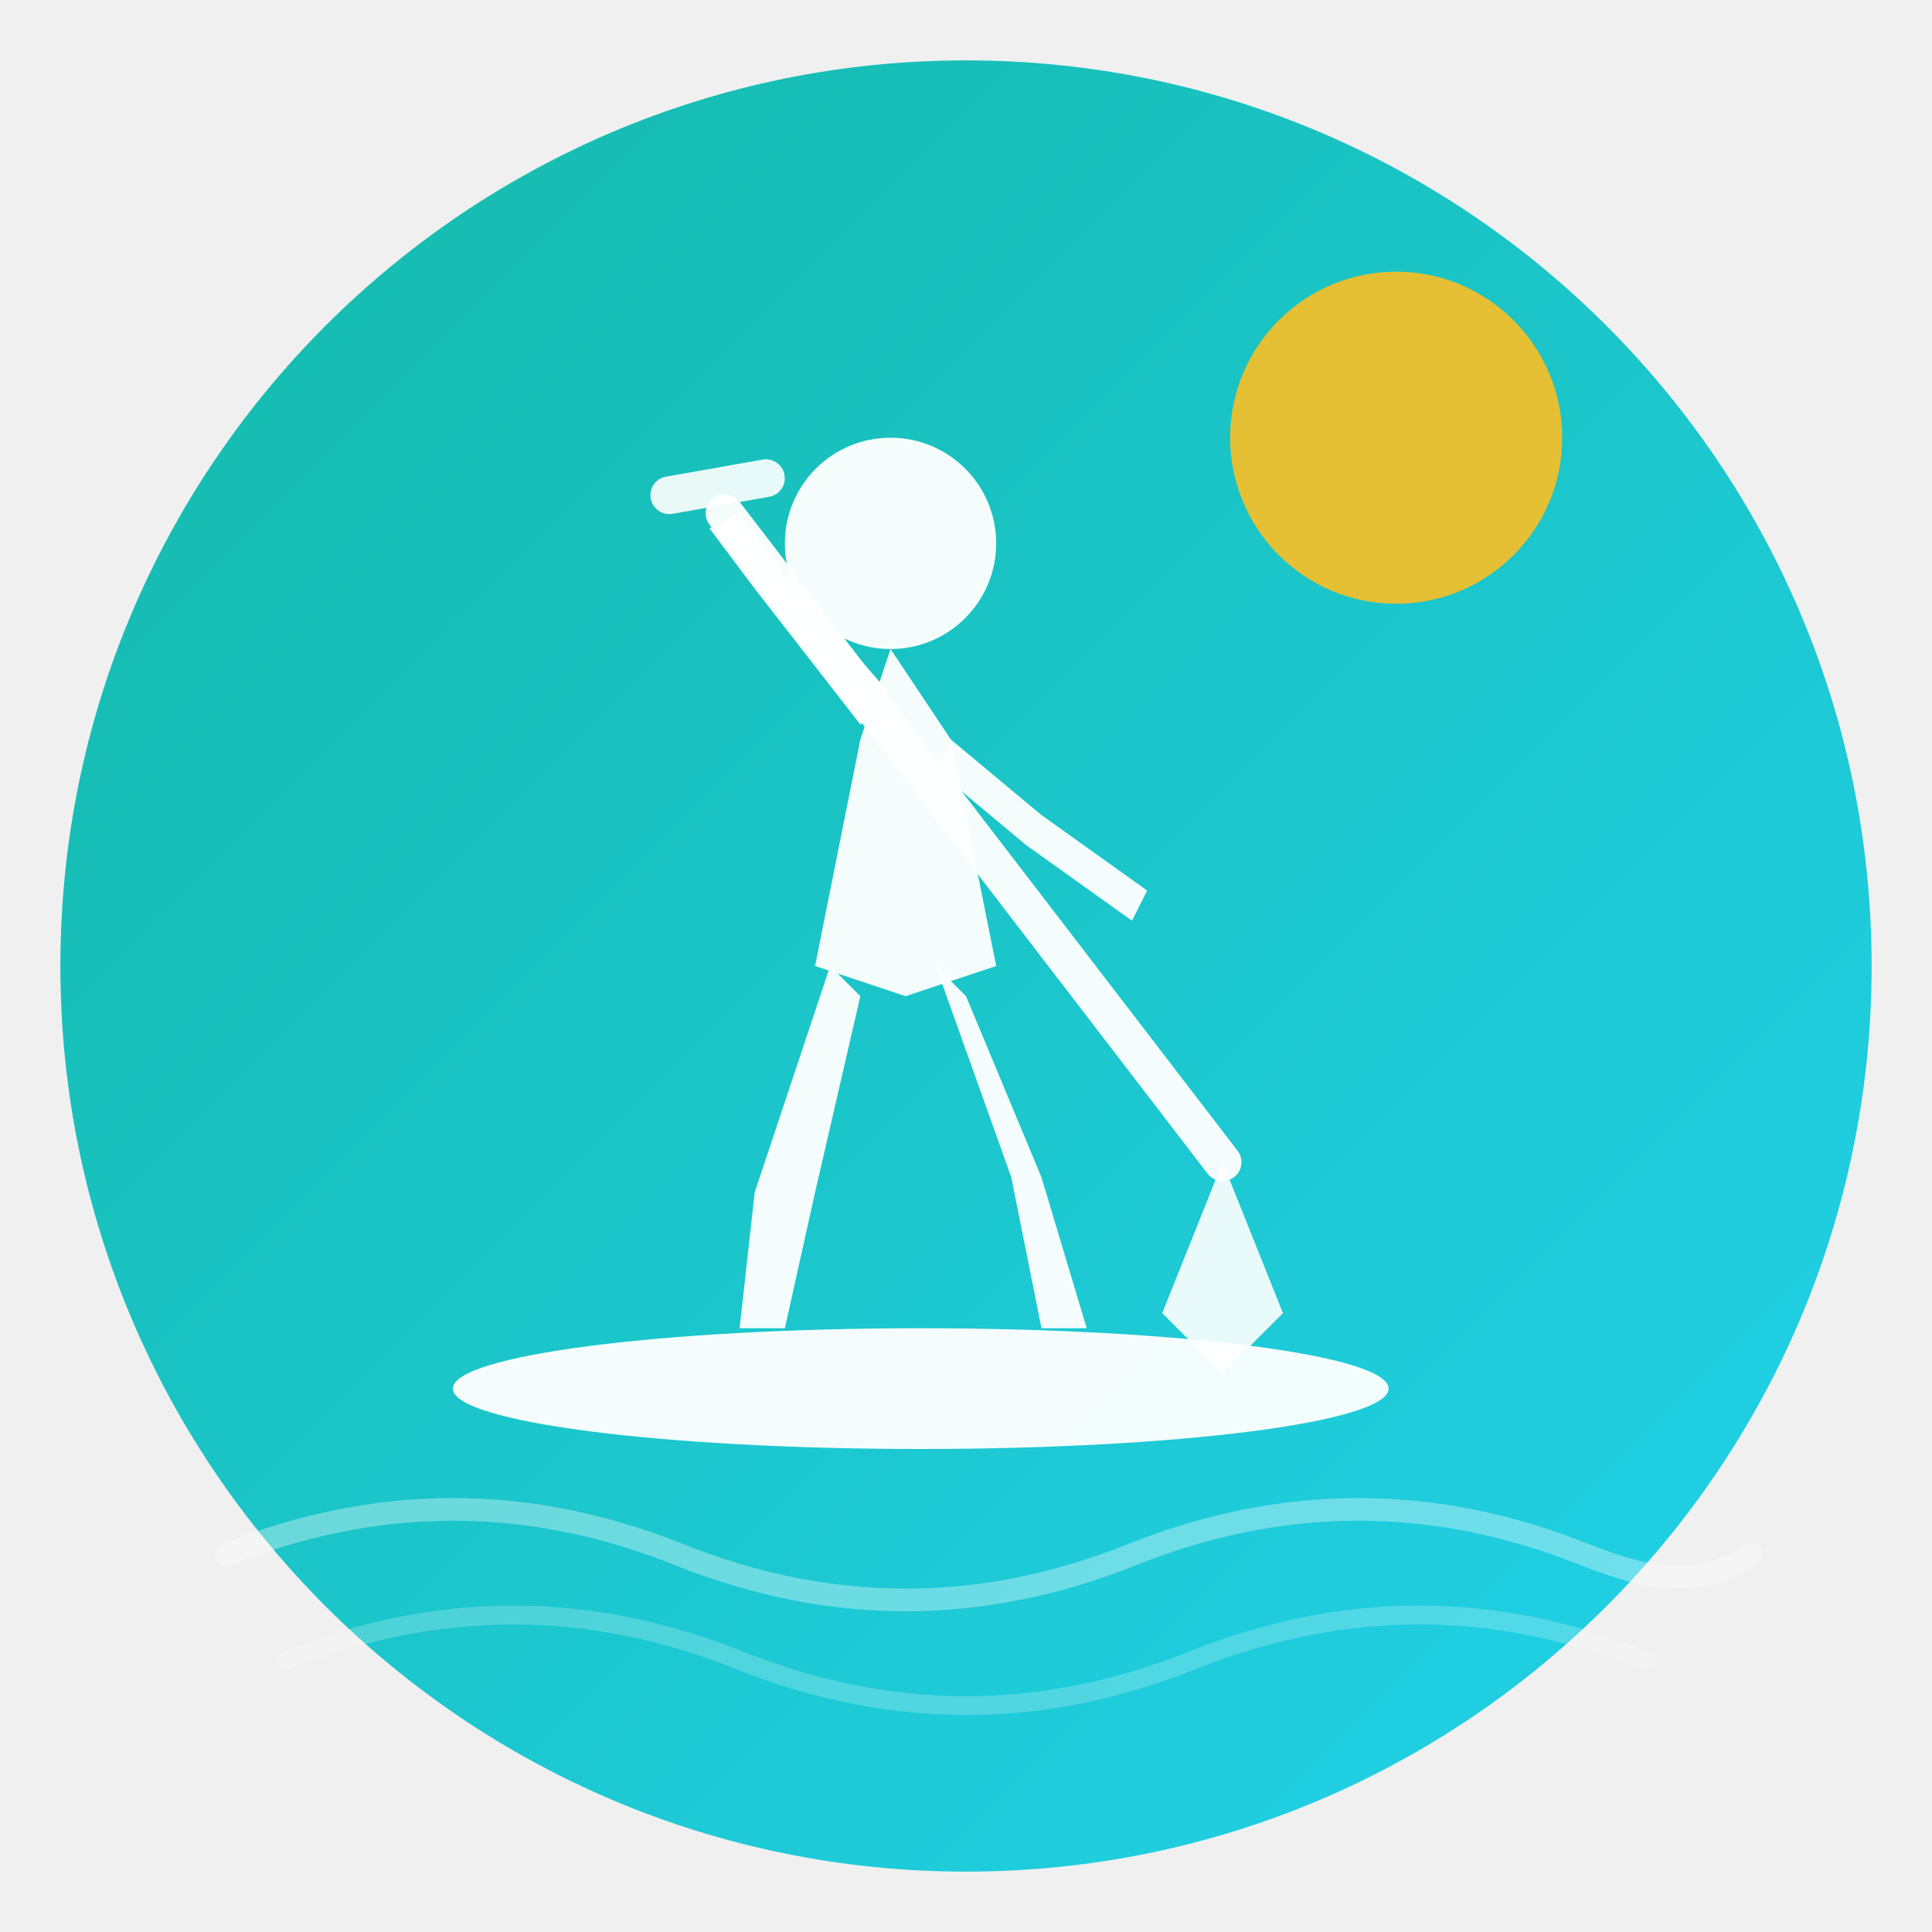
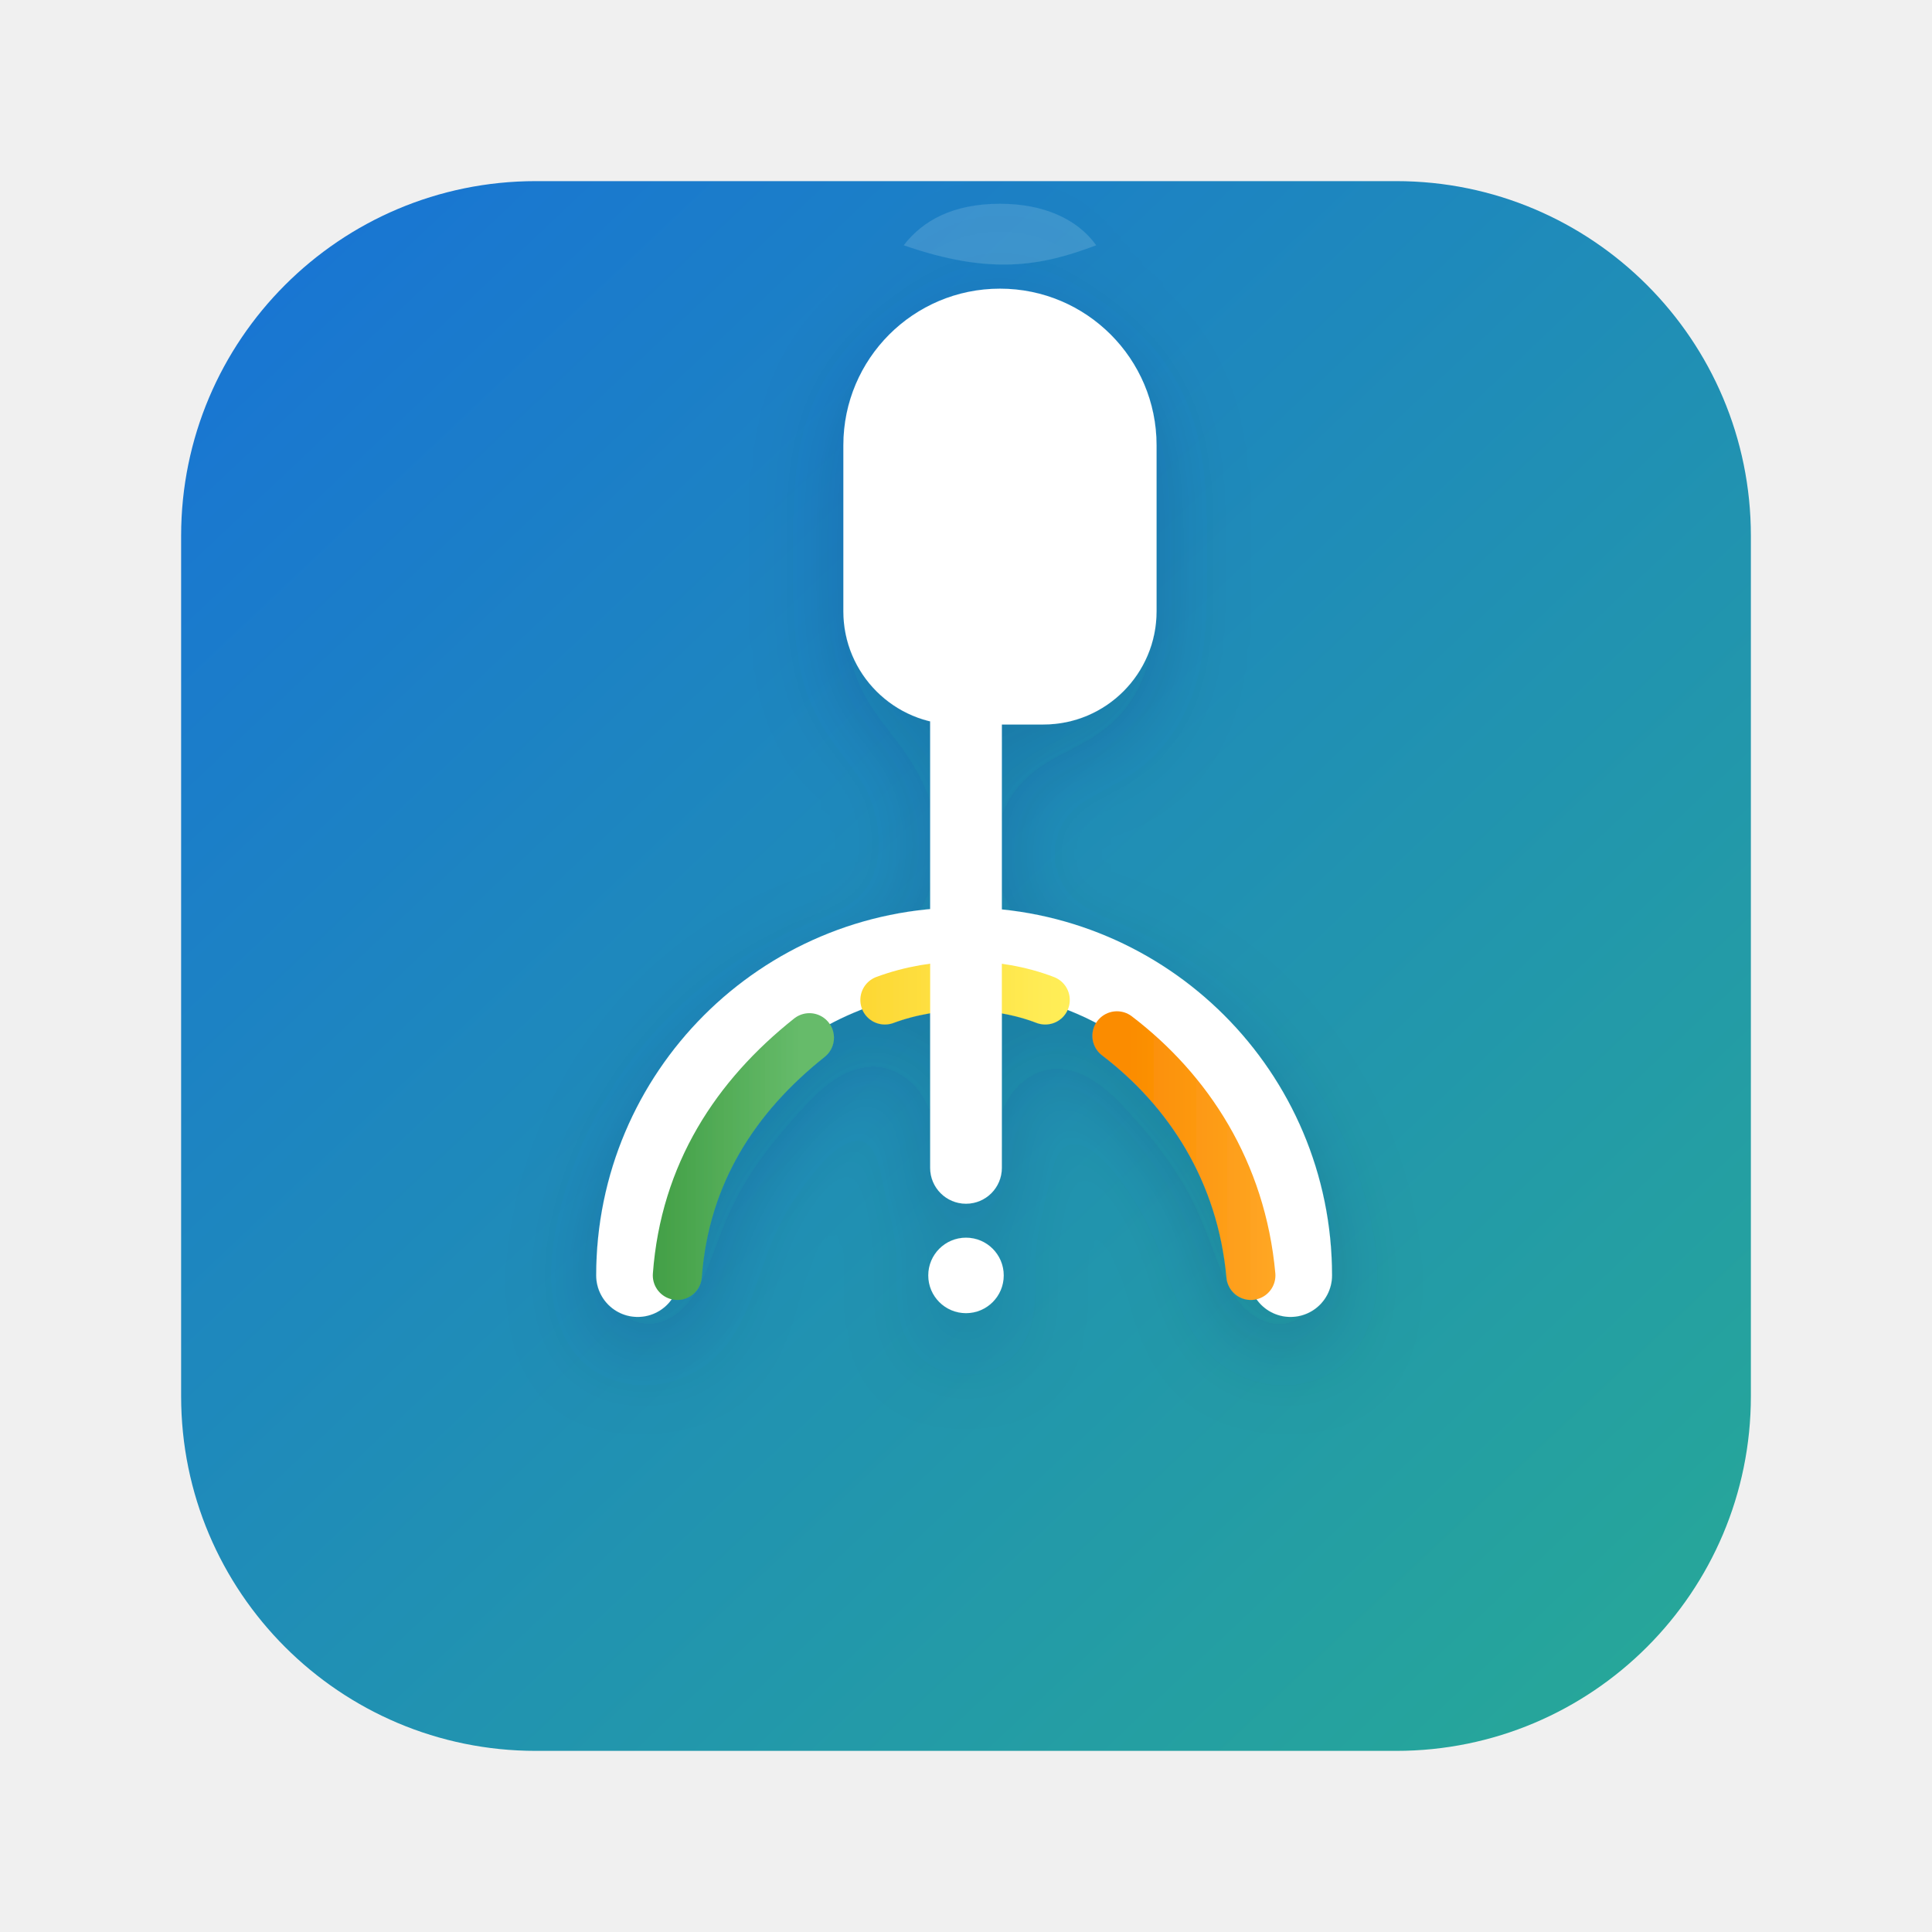
- <svg xmlns="http://www.w3.org/2000/svg" width="256" height="256" viewBox="0 0 256 256" fill="none">
+ <svg xmlns="http://www.w3.org/2000/svg" width="1024" height="1024" viewBox="0 0 1024 1024" fill="none">
  <defs>
-     <linearGradient id="tealGradLight" x1="0" y1="0" x2="256" y2="256" gradientUnits="userSpaceOnUse">
-       <stop offset="0%" stop-color="#14b8a6" />
-       <stop offset="100%" stop-color="#22d3ee" />
+     <linearGradient id="bg" x1="160" y1="140" x2="864" y2="884" gradientUnits="userSpaceOnUse">
+       <stop offset="0" stop-color="#1976D2" />
+       <stop offset="1" stop-color="#26A69A" />
    </linearGradient>
+     <linearGradient id="seg1" x1="348" y1="604" x2="424" y2="604" gradientUnits="userSpaceOnUse">
+       <stop offset="0" stop-color="#43A047" />
+       <stop offset="1" stop-color="#66BB6A" />
+     </linearGradient>
+     <linearGradient id="seg2" x1="460" y1="572" x2="564" y2="572" gradientUnits="userSpaceOnUse">
+       <stop offset="0" stop-color="#FDD835" />
+       <stop offset="1" stop-color="#FFEE58" />
+     </linearGradient>
+     <linearGradient id="seg3" x1="598" y1="604" x2="676" y2="604" gradientUnits="userSpaceOnUse">
+       <stop offset="0" stop-color="#FB8C00" />
+       <stop offset="1" stop-color="#FFA726" />
+     </linearGradient>
+     <filter id="shadow" x="0" y="0" width="1024" height="1024" filterUnits="userSpaceOnUse" color-interpolation-filters="sRGB">
+       <feDropShadow dx="0" dy="18" stdDeviation="24" flood-color="#0B3554" flood-opacity="0.18" />
+     </filter>
  </defs>
-   <circle cx="128" cy="128" r="120" fill="url(#tealGradLight)" />
-   <circle cx="185" cy="58" r="22" fill="#fbbf24" opacity="0.9" />
-   <ellipse cx="122" cy="184" rx="62" ry="8" fill="white" opacity="0.95" />
-   <circle cx="118" cy="72" r="14" fill="white" opacity="0.95" />
-   <path d="M118 86 L114 98 L108 128 L120 132 L132 128 L126 98 Z" fill="white" opacity="0.95" />
-   <path d="M110 128 L100 158 L98 176 L104 176 L108 158 L114 132" fill="white" opacity="0.95" />
-   <path d="M124 128 L134 156 L138 176 L144 176 L138 156 L128 132" fill="white" opacity="0.95" />
-   <path d="M114 96 L100 78 L94 70 L98 68 L104 76 L118 92" fill="white" opacity="0.95" />
-   <path d="M126 98 L138 108 L152 118 L150 122 L136 112 L124 102" fill="white" opacity="0.95" />
-   <line x1="96" y1="68" x2="162" y2="154" stroke="white" stroke-width="5" stroke-linecap="round" opacity="0.95" />
-   <path d="M162 154 L170 174 L162 182 L154 174 Z" fill="white" opacity="0.9" />
-   <rect x="86" y="62" width="18" height="5" rx="2.5" fill="white" opacity="0.9" transform="rotate(-10 95 64)" />
-   <path d="M30 206 C50 198, 70 198, 90 206 C110 214, 130 214, 150 206 C170 198, 190 198, 210 206 C220 210, 226 210, 232 206" stroke="white" stroke-width="3" fill="none" opacity="0.35" stroke-linecap="round" />
-   <path d="M38 220 C58 212, 78 212, 98 220 C118 228, 138 228, 158 220 C178 212, 198 212, 218 220" stroke="white" stroke-width="2.5" fill="none" opacity="0.22" stroke-linecap="round" />
+   <rect x="96" y="96" width="832" height="832" rx="188" fill="url(#bg)" />
+   <g filter="url(#shadow)">
+     <path d="M338 676C338 580.492 415.492 503 511 503C606.508 503 684 580.492 684 676" stroke="white" stroke-width="44" stroke-linecap="round" />
+     <path d="M359 676C363 622 390 581 429 550" stroke="url(#seg1)" stroke-width="26" stroke-linecap="round" />
+     <path d="M469 530C496 520 528 520 554 530" stroke="url(#seg2)" stroke-width="26" stroke-linecap="round" />
+     <path d="M592 549C630 578 658 621 663 676" stroke="url(#seg3)" stroke-width="26" stroke-linecap="round" />
+     <g>
+       <rect x="493" y="330" width="38" height="308" rx="19" fill="white" />
+       <path d="M447 236C447 190.16 484.16 153 530 153C575.84 153 613 190.16 613 236V324C613 357.137 586.137 384 553 384H507C473.863 384 447 357.137 447 324V236Z" fill="white" />
+       <path d="M479 130C489 117 505 108 530 108C553 108 571 116 581 130C552 141 525 146 479 130Z" fill="white" fill-opacity="0.14" />
+     </g>
+     <circle cx="512" cy="676" r="20" fill="white" />
+   </g>
</svg>
